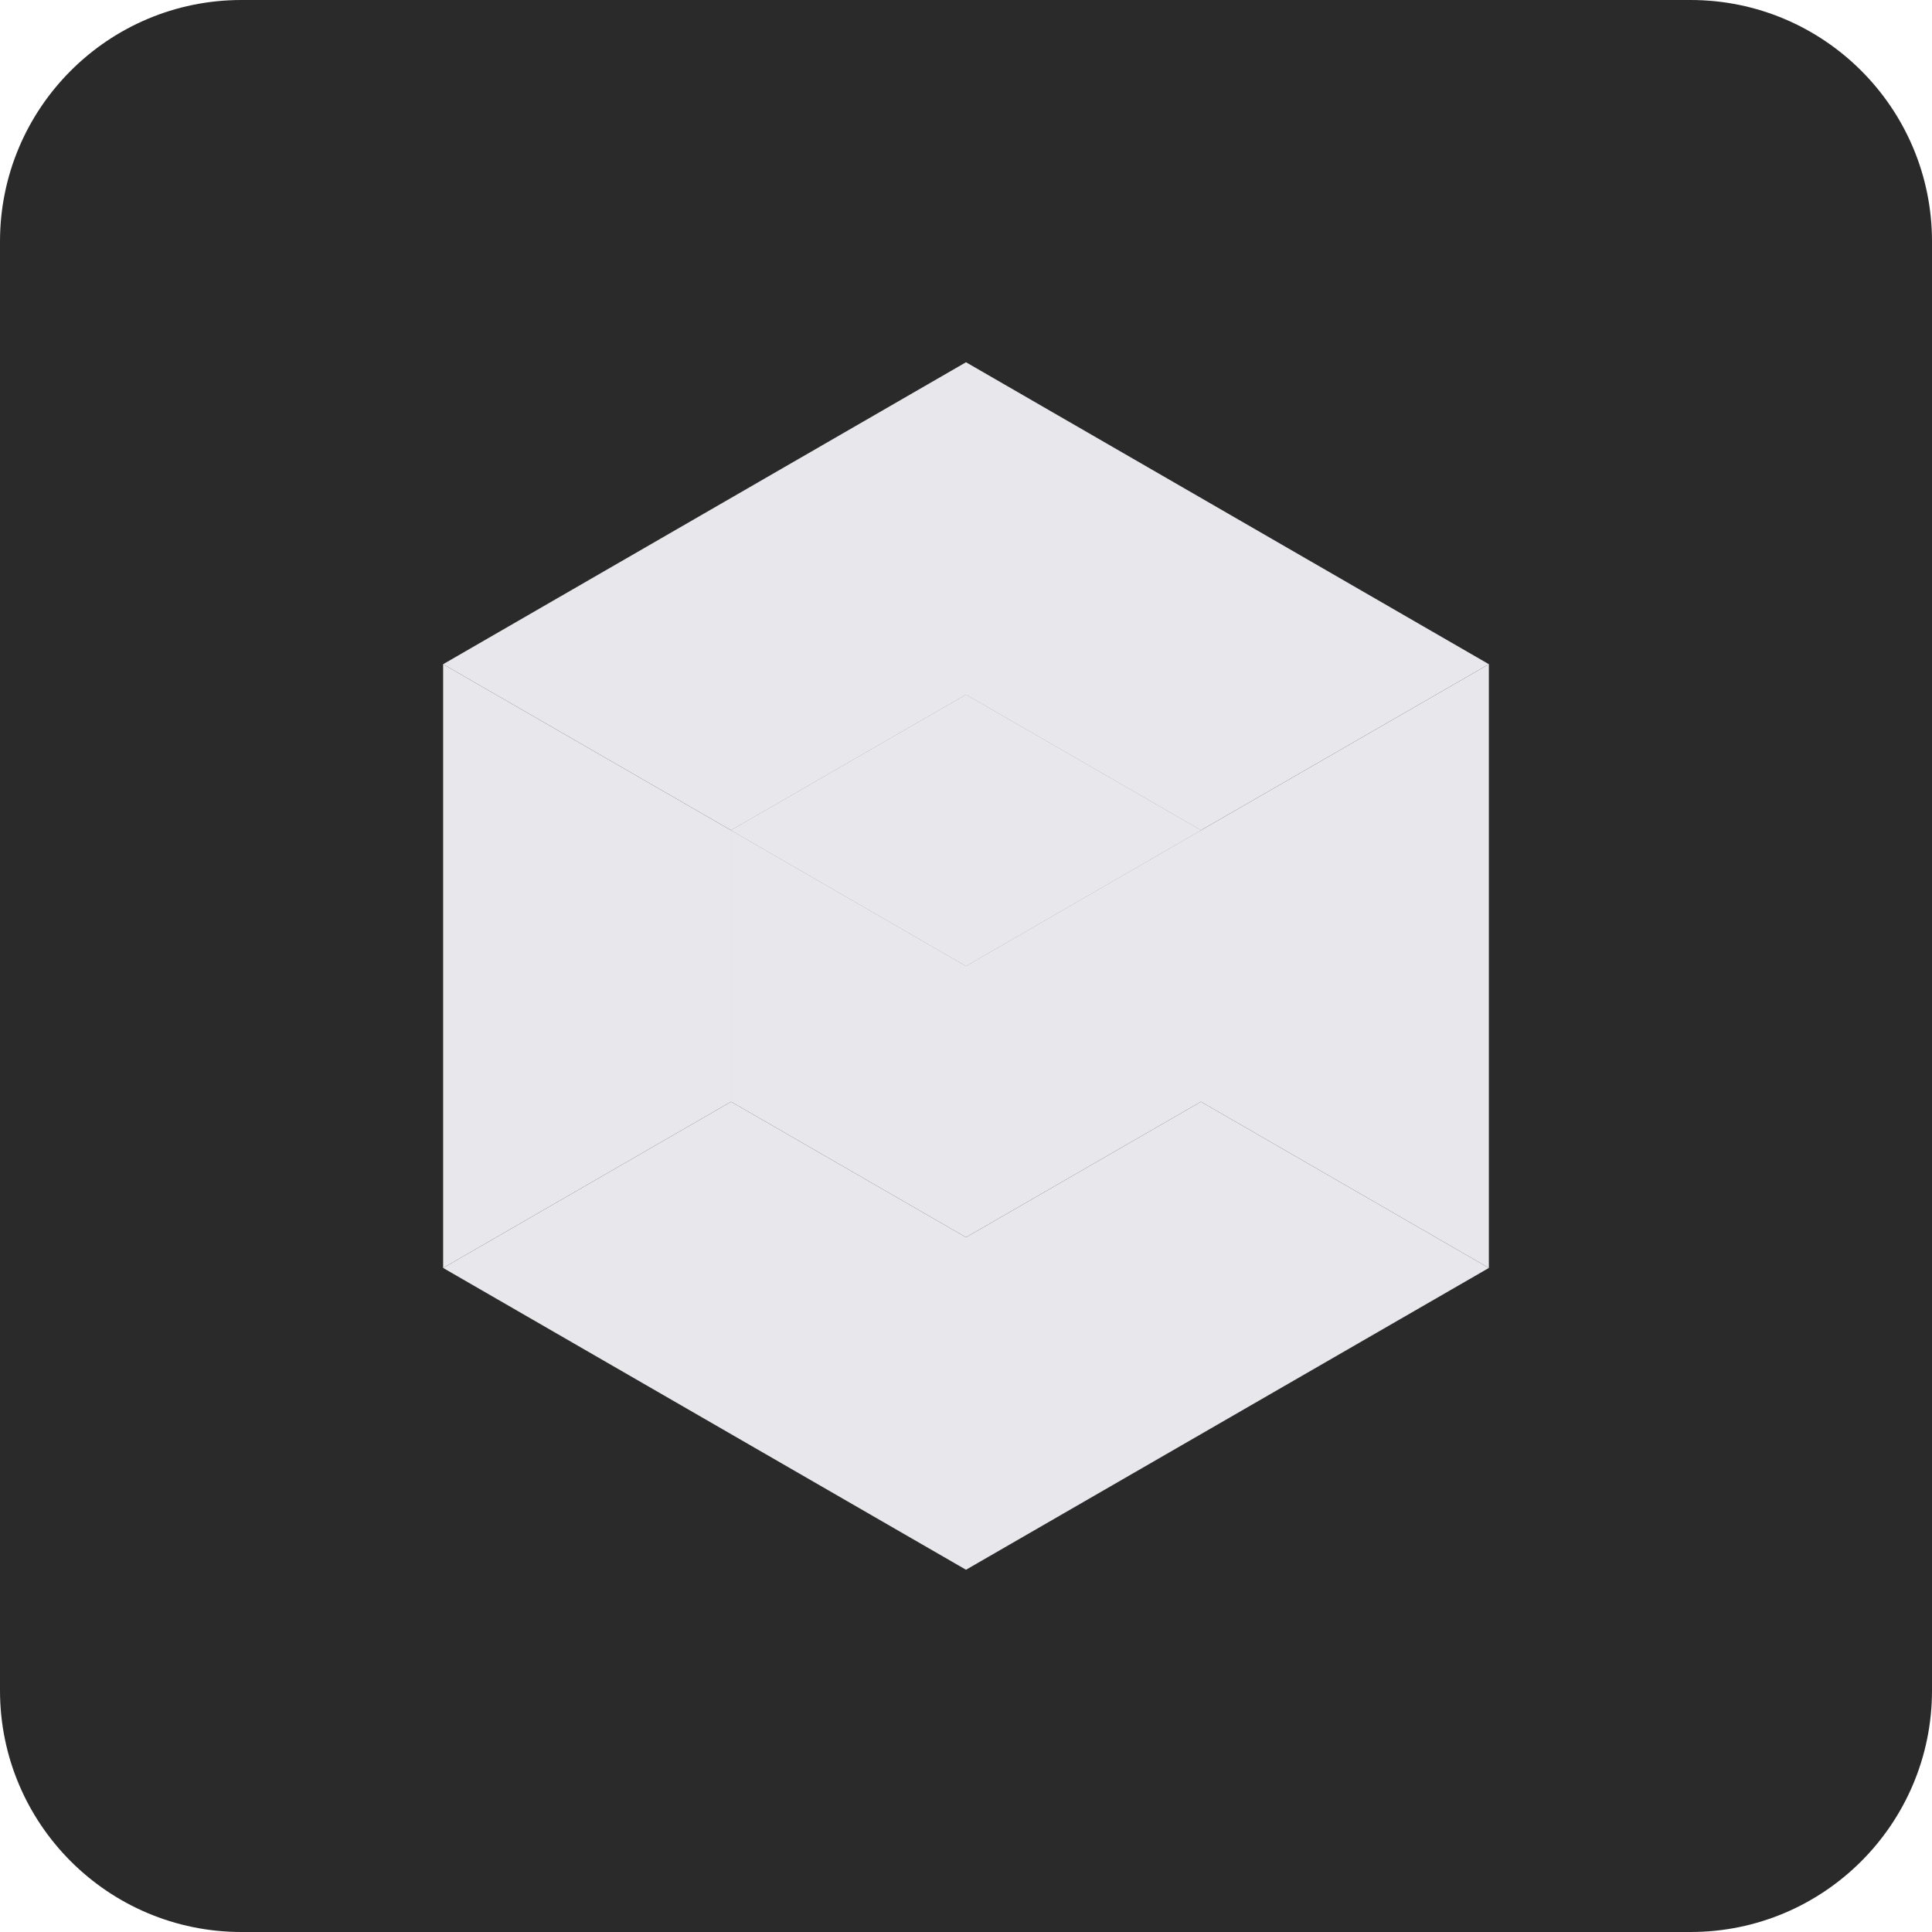
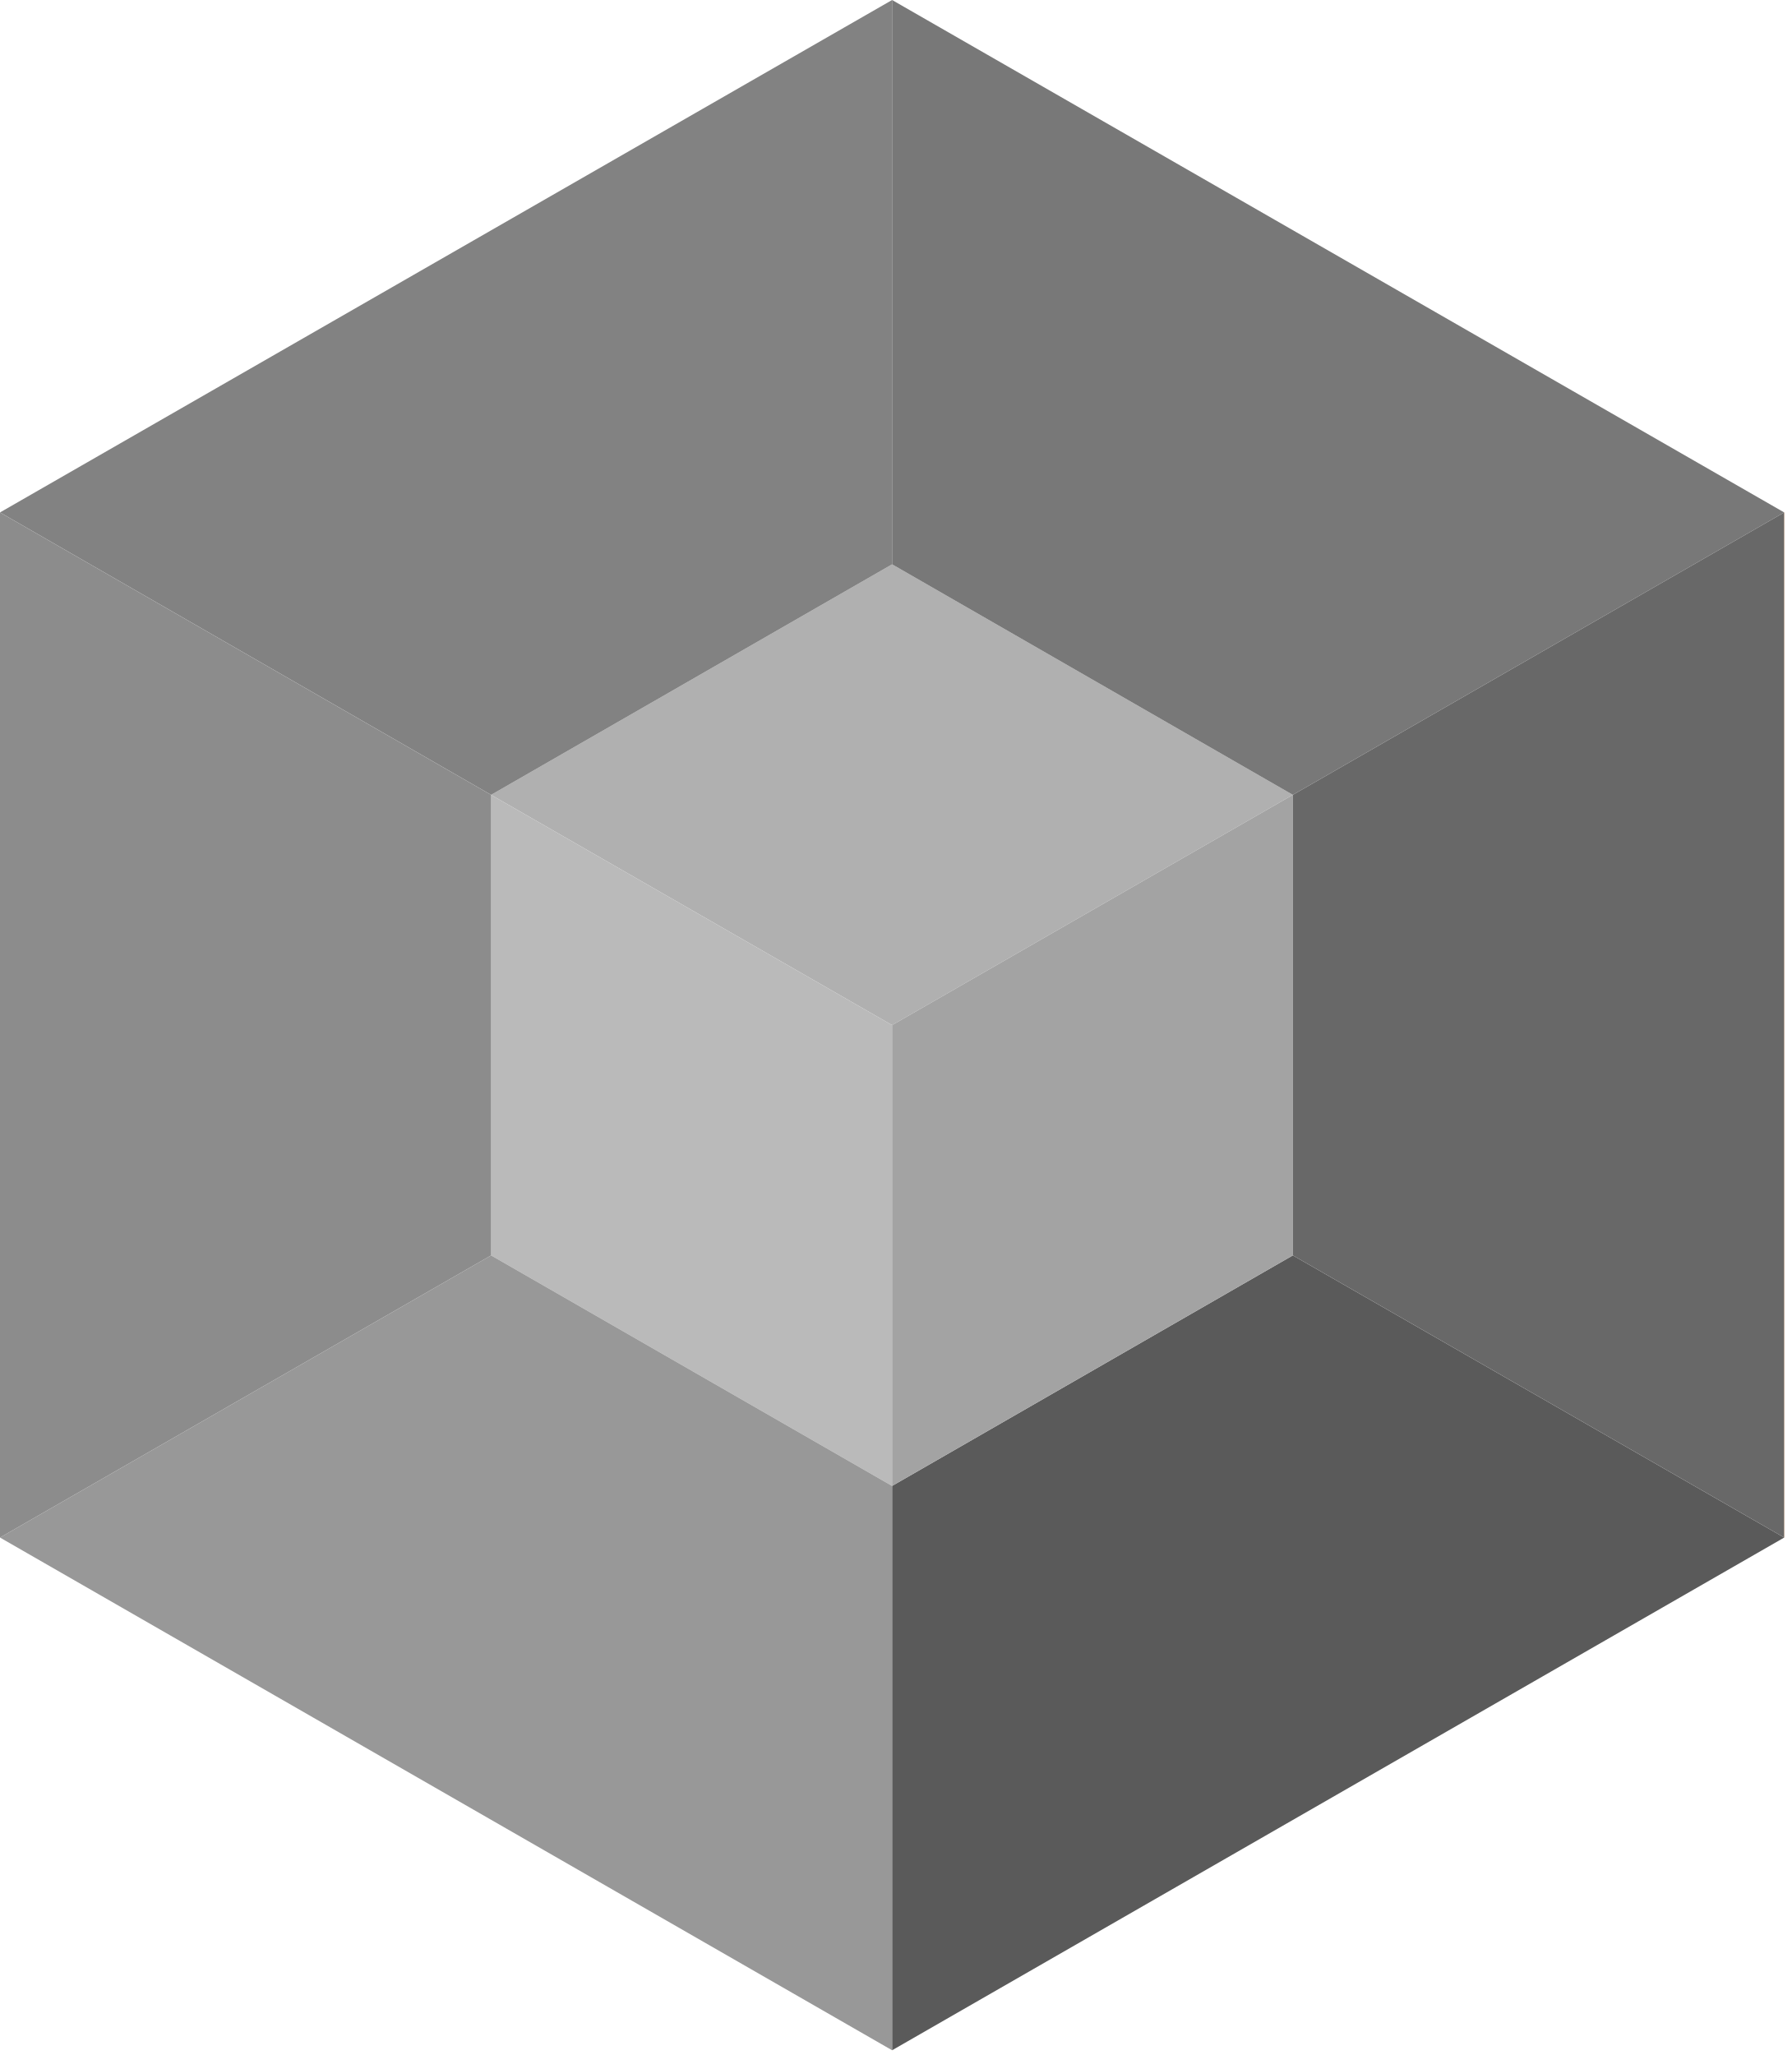
- <svg xmlns="http://www.w3.org/2000/svg" viewBox="0 0 512 512" width="512" height="512">
-   <rect fill="#2A2A2A" width="512" height="512" rx="64" />
-   <svg x="96" y="96" width="320" height="320" viewBox="0 0 67.88 78.38">
-     <g>
-       <polygon points="18.69 30.38 18.69 48 33.94 56.8 33.94 39.19 18.69 30.38" style="fill:#E8E8EC;" />
-       <polygon points="33.94 21.58 33.94 21.58 18.69 30.38 33.94 39.19 49.19 30.38 33.94 21.58" style="fill:#E8E8EC;" />
-       <polygon points="49.19 30.38 33.94 39.19 33.94 56.8 33.94 56.8 49.19 48 49.19 30.38" style="fill:#E8E8EC;" />
-       <polygon points="33.94 21.58 18.69 30.38 18.69 30.38 33.94 39.19 49.19 30.38 49.19 30.38 33.94 21.58" style="fill:#E8E8EC;" />
-       <polygon points="49.19 30.38 49.19 30.38 67.88 19.6 33.94 0 33.94 21.58 49.19 30.38" style="fill:#E8E8EC;" />
-       <polygon points="18.69 30.38 33.94 21.58 33.94 0 0 19.6 18.69 30.38 18.69 30.38" style="fill:#E8E8EC;" />
-       <polygon points="18.69 48 0 58.79 33.94 78.38 33.94 56.8 18.69 48" style="fill:#E8E8EC;" />
-       <polygon points="49.19 48 33.94 56.8 33.94 56.8 33.94 78.38 67.88 58.79 49.19 48" style="fill:#E8E8EC;" />
-       <polygon points="67.88 58.79 67.88 19.6 67.88 19.6 49.19 30.38 49.19 48 49.19 48 67.88 58.79 67.88 58.79" style="fill:#E8E8EC;" />
-       <polygon points="18.69 48 18.69 30.38 0 19.6 0 58.79 0 58.79 18.69 48 18.69 48" style="fill:#E8E8EC;" />
-     </g>
-   </svg>
+ <svg xmlns="http://www.w3.org/2000/svg" width="68" height="78" viewBox="0 0 68 78" fill="none">
+   <path d="M33.86 21.42L18.64 30.17L33.86 38.91L49.07 30.17L33.86 21.42Z" fill="#F9A51E" />
+   <path d="M49.07 47.65L33.86 56.4V77.82L67.72 58.36L49.07 47.65Z" fill="#8C4C1C" />
+   <path d="M18.64 30.17V47.65L33.86 56.4V38.91L18.64 30.17Z" fill="#FFAE39" />
+   <path d="M49.07 30.17L33.86 38.91V56.4L49.07 47.65V30.17Z" fill="#EA971F" />
+   <path d="M49.07 30.17L67.72 19.45L33.86 0V21.42L49.07 30.17Z" fill="#B56A1F" />
+   <path d="M18.64 30.17L33.86 21.42V0L0 19.45L18.64 30.17Z" fill="#C1741F" />
+   <path d="M18.64 47.65L0 58.36L33.86 77.82V56.4L18.64 47.65Z" fill="#DD8C1F" />
+   <path d="M67.72 58.36V19.45L49.07 30.17V47.65L67.72 58.36Z" fill="#A0591F" />
+   <path d="M18.64 47.65V30.17L0 19.45V58.36L18.64 47.65Z" fill="#CE7F20" />
+   <rect width="67.72" height="77.82" fill="black" style="mix-blend-mode:saturation" />
</svg>
